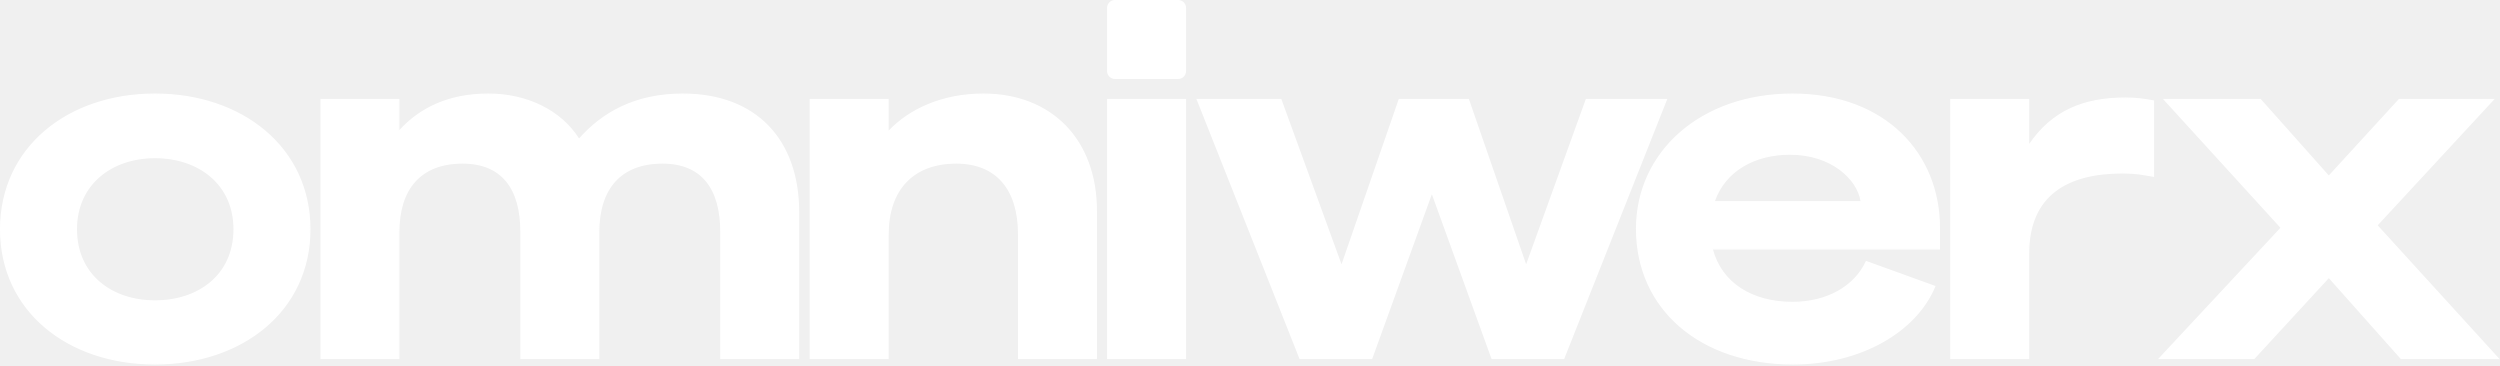
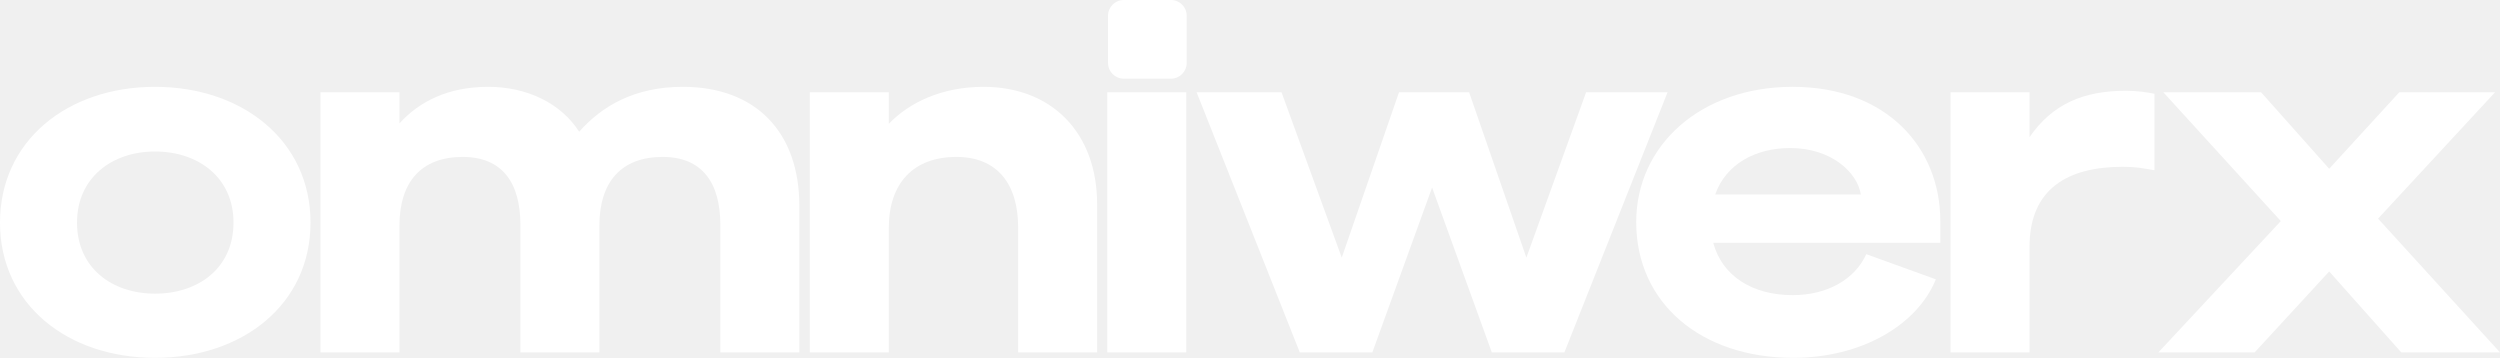
- <svg xmlns="http://www.w3.org/2000/svg" width="2026" height="296" viewBox="0 0 2026 296" fill="none">
-   <path d="M125.6 76.3C196.204 76.3 251.099 119.75 251.1 185.8C251.1 251.847 196.207 294.9 125.6 294.9C54.995 294.9 0.5 251.849 0.5 185.8C0.5 119.749 54.998 76.3 125.6 76.3ZM1452.58 76.3C1490.27 76.3 1520.04 88.463 1540.38 108.061C1560.73 127.659 1571.68 154.725 1571.68 184.6V201.7H1387.53L1387.7 202.33C1394.97 229.407 1419.62 245.1 1452.58 245.1C1480.53 245.099 1503.02 232.401 1512.44 212.025L1567.92 232.092C1552.62 268.794 1507.8 294.9 1452.98 294.9C1415.67 294.9 1384 283.829 1361.65 264.621C1339.32 245.418 1326.28 218.057 1326.28 185.4C1326.28 123.337 1378.39 76.3 1452.58 76.3ZM1831.85 80.7L1886.9 142.532L1887.27 142.946L1887.65 142.538L1944.3 80.7H2020.53L1926.51 182.261L1926.2 182.598L1926.51 182.937L2024.55 290.5H1945.9L1887.65 225.067L1887.28 224.655L1886.91 225.062L1826.66 290.5H1750.03L1848.44 184.941L1848.76 184.604L1848.45 184.263L1754.01 80.7H1831.85ZM1722.48 79.5C1731.83 79.5 1738.89 80.645 1745.18 81.816V142.808C1735.97 141.259 1731.1 140.1 1720.08 140.1C1697.83 140.1 1678.8 144.508 1665.32 154.904C1651.82 165.319 1643.98 181.68 1643.98 205.4V290.5H1580.98V80.7H1643.98V118.212L1644.89 116.883C1654.04 103.549 1664.88 94.212 1677.69 88.203C1690.51 82.193 1705.33 79.5 1722.48 79.5ZM1038.03 80.7L1086.71 214.371L1087.19 215.694L1087.65 214.363L1133.93 80.7H1190.02L1236.31 214.363L1236.77 215.699L1237.25 214.37L1285.53 80.7H1350.44L1267.24 290.5H1209.13L1160.85 157.229L1160.38 155.932L1159.91 157.229L1111.63 290.5H1053.52L970.314 80.7H1038.03ZM960.678 80.7V290.5H897.678V80.7H960.678ZM796.978 76.3C824.263 76.3 847.127 85.459 863.17 101.85C879.214 118.241 888.478 141.908 888.478 171V290.5H825.478V189.8C825.477 171.927 821.161 157.495 812.658 147.525C804.145 137.543 791.494 132.1 774.978 132.1C757.475 132.1 743.631 137.435 734.165 147.406C724.703 157.374 719.678 171.912 719.678 190.2V290.5H656.678V80.7H719.678V107.049L720.54 106.146C736.84 89.05 763.106 76.3 796.978 76.3ZM553.277 76.3C582.772 76.3 606.232 85.465 622.319 101.999C638.408 118.535 647.178 142.498 647.178 172.2V290.5H584.178V187.8C584.178 170.539 580.466 156.609 572.666 146.985C564.851 137.344 552.994 132.1 536.878 132.1C519.974 132.1 507.024 137.235 498.307 146.864C489.597 156.486 485.178 170.523 485.178 188.2V290.5H422.178V187.8C422.178 170.539 418.466 156.609 410.666 146.985C402.851 137.344 390.994 132.1 374.878 132.1C357.974 132.1 345.024 137.235 336.307 146.864C327.597 156.486 323.178 170.523 323.178 188.2V290.5H260.178V80.7H323.178V106.693L324.048 105.736C339.951 88.243 363.015 76.3 395.678 76.3C426.743 76.3 454.166 89.441 468.856 112.469L469.213 113.028L469.652 112.531C487.966 91.829 514.233 76.3 553.277 76.3ZM125.6 127.7C108.102 127.7 92.18 133.03 80.624 142.971C69.06 152.919 61.901 167.459 61.9 185.8C61.9 204.34 69.059 218.881 80.625 228.78C92.182 238.672 108.104 243.9 125.6 243.9C143.294 243.9 159.317 238.672 170.924 228.78C182.54 218.881 189.7 204.34 189.7 185.8C189.7 167.459 182.539 152.919 170.925 142.971C159.319 133.03 143.297 127.7 125.6 127.7ZM1450.58 124.9C1422.43 124.9 1398.2 137.776 1389.31 162.833L1389.07 163.5H1508.36L1508.27 162.922C1505.42 145.021 1484.36 124.901 1450.58 124.9ZM903.578 0.5H954.777C958.036 0.5 960.678 3.142 960.678 6.4V57.6C960.678 60.858 958.036 63.5 954.777 63.5H903.578C900.32 63.5 897.678 60.858 897.678 57.6V6.4C897.678 3.142 900.32 0.5 903.578 0.5Z" fill="white" stroke="white" />
+ <svg xmlns="http://www.w3.org/2000/svg" width="2606" height="373" viewBox="0 0 2606 373" fill="none">
+   <path d="M161.582 90.508C252.665 90.508 323.679 146.595 323.679 232.012C323.679 317.428 252.665 373 161.582 373C70.499 373 0 317.428 0 232.012C0 146.595 70.499 90.508 161.582 90.508ZM161.582 306.108C206.866 306.108 243.403 279.351 243.403 232.012C243.403 185.187 206.866 157.915 161.582 157.915C116.813 157.915 80.276 185.187 80.276 232.012C80.276 279.351 116.813 306.108 161.582 306.108Z" fill="white" />
+   <path d="M334.071 367.34V96.169H416.406V128.586C436.99 105.945 466.836 90.508 509.033 90.508C549.171 90.508 584.678 107.489 603.718 137.333C627.389 110.576 661.352 90.508 711.782 90.508C787.942 90.508 833.226 137.848 833.226 214.517V367.34H750.892V234.584C750.892 190.333 731.852 163.576 690.684 163.576C647.458 163.576 624.816 189.818 624.816 235.099V367.34H542.481V234.584C542.481 190.333 523.441 163.576 482.274 163.576C439.048 163.576 416.406 189.818 416.406 235.099V367.34H334.071Z" fill="white" />
+   <path d="M844.162 367.34V96.169H926.496V129.1C947.595 106.974 981.558 90.508 1025.3 90.508C1095.8 90.508 1143.65 137.848 1143.65 212.973V367.34H1061.32V237.157C1061.32 191.362 1039.19 163.576 996.996 163.576C952.226 163.576 926.496 190.847 926.496 237.672V367.34H844.162Z" fill="white" />
+   <path d="M1236.54 96.169V367.34H1154.2V96.169H1236.54Z" fill="white" />
+   <path d="M1458.33 96.169H1531.4L1591.09 268.545L1653.36 96.169H1738.27L1630.72 367.34H1555.07L1492.81 195.478L1430.54 367.34H1354.9L1247.35 96.169H1335.86L1398.64 268.545L1458.33 96.169Z" fill="white" />
+   <path d="M1868.72 307.651C1904.74 307.651 1933.56 291.186 1945.39 264.943L2017.95 291.186C1998.39 339.039 1940.24 373 1869.23 373C1773 373 1705.59 315.884 1705.59 231.497C1705.59 151.226 1773 90.508 1868.72 90.508C1965.97 90.508 2022.58 153.284 2022.58 230.468V253.108H1785.87C1795.13 287.584 1826.52 307.651 1868.72 307.651ZM1866.14 154.314C1830.12 154.314 1799.25 170.779 1787.93 202.682H1939.73C1936.13 180.041 1909.37 154.314 1866.14 154.314Z" fill="white" />
+   <path d="M2245.78 97.712V177.469C2233.43 175.41 2227.26 173.867 2212.85 173.867C2155.73 173.867 2115.59 196.507 2115.59 257.225V367.34H2033.26V96.169H2115.59V142.993C2139.26 108.518 2171.68 94.625 2215.94 94.625C2228.29 94.625 2237.55 96.169 2245.78 97.712Z" fill="white" />
+   <path d="M2356.94 96.169L2427.95 175.925L2501.02 96.169H2600.85L2478.9 227.895L2606 367.34H2503.08L2427.95 282.953L2350.25 367.34H2249.9L2377.52 230.468C2377.52 230.468 2340.2 189.542 2316.28 163.318C2292.37 137.095 2255.05 96.169 2255.05 96.169H2356.94Z" fill="white" />
+   <path d="M1155 16.4C1155 7.343 1162.34 0 1171.4 0H1220.6C1229.66 0 1237 7.343 1237 16.4V65.6C1237 74.657 1229.66 82 1220.6 82H1171.4C1162.34 82 1155 74.657 1155 65.6V16.4Z" fill="white" />
</svg>
